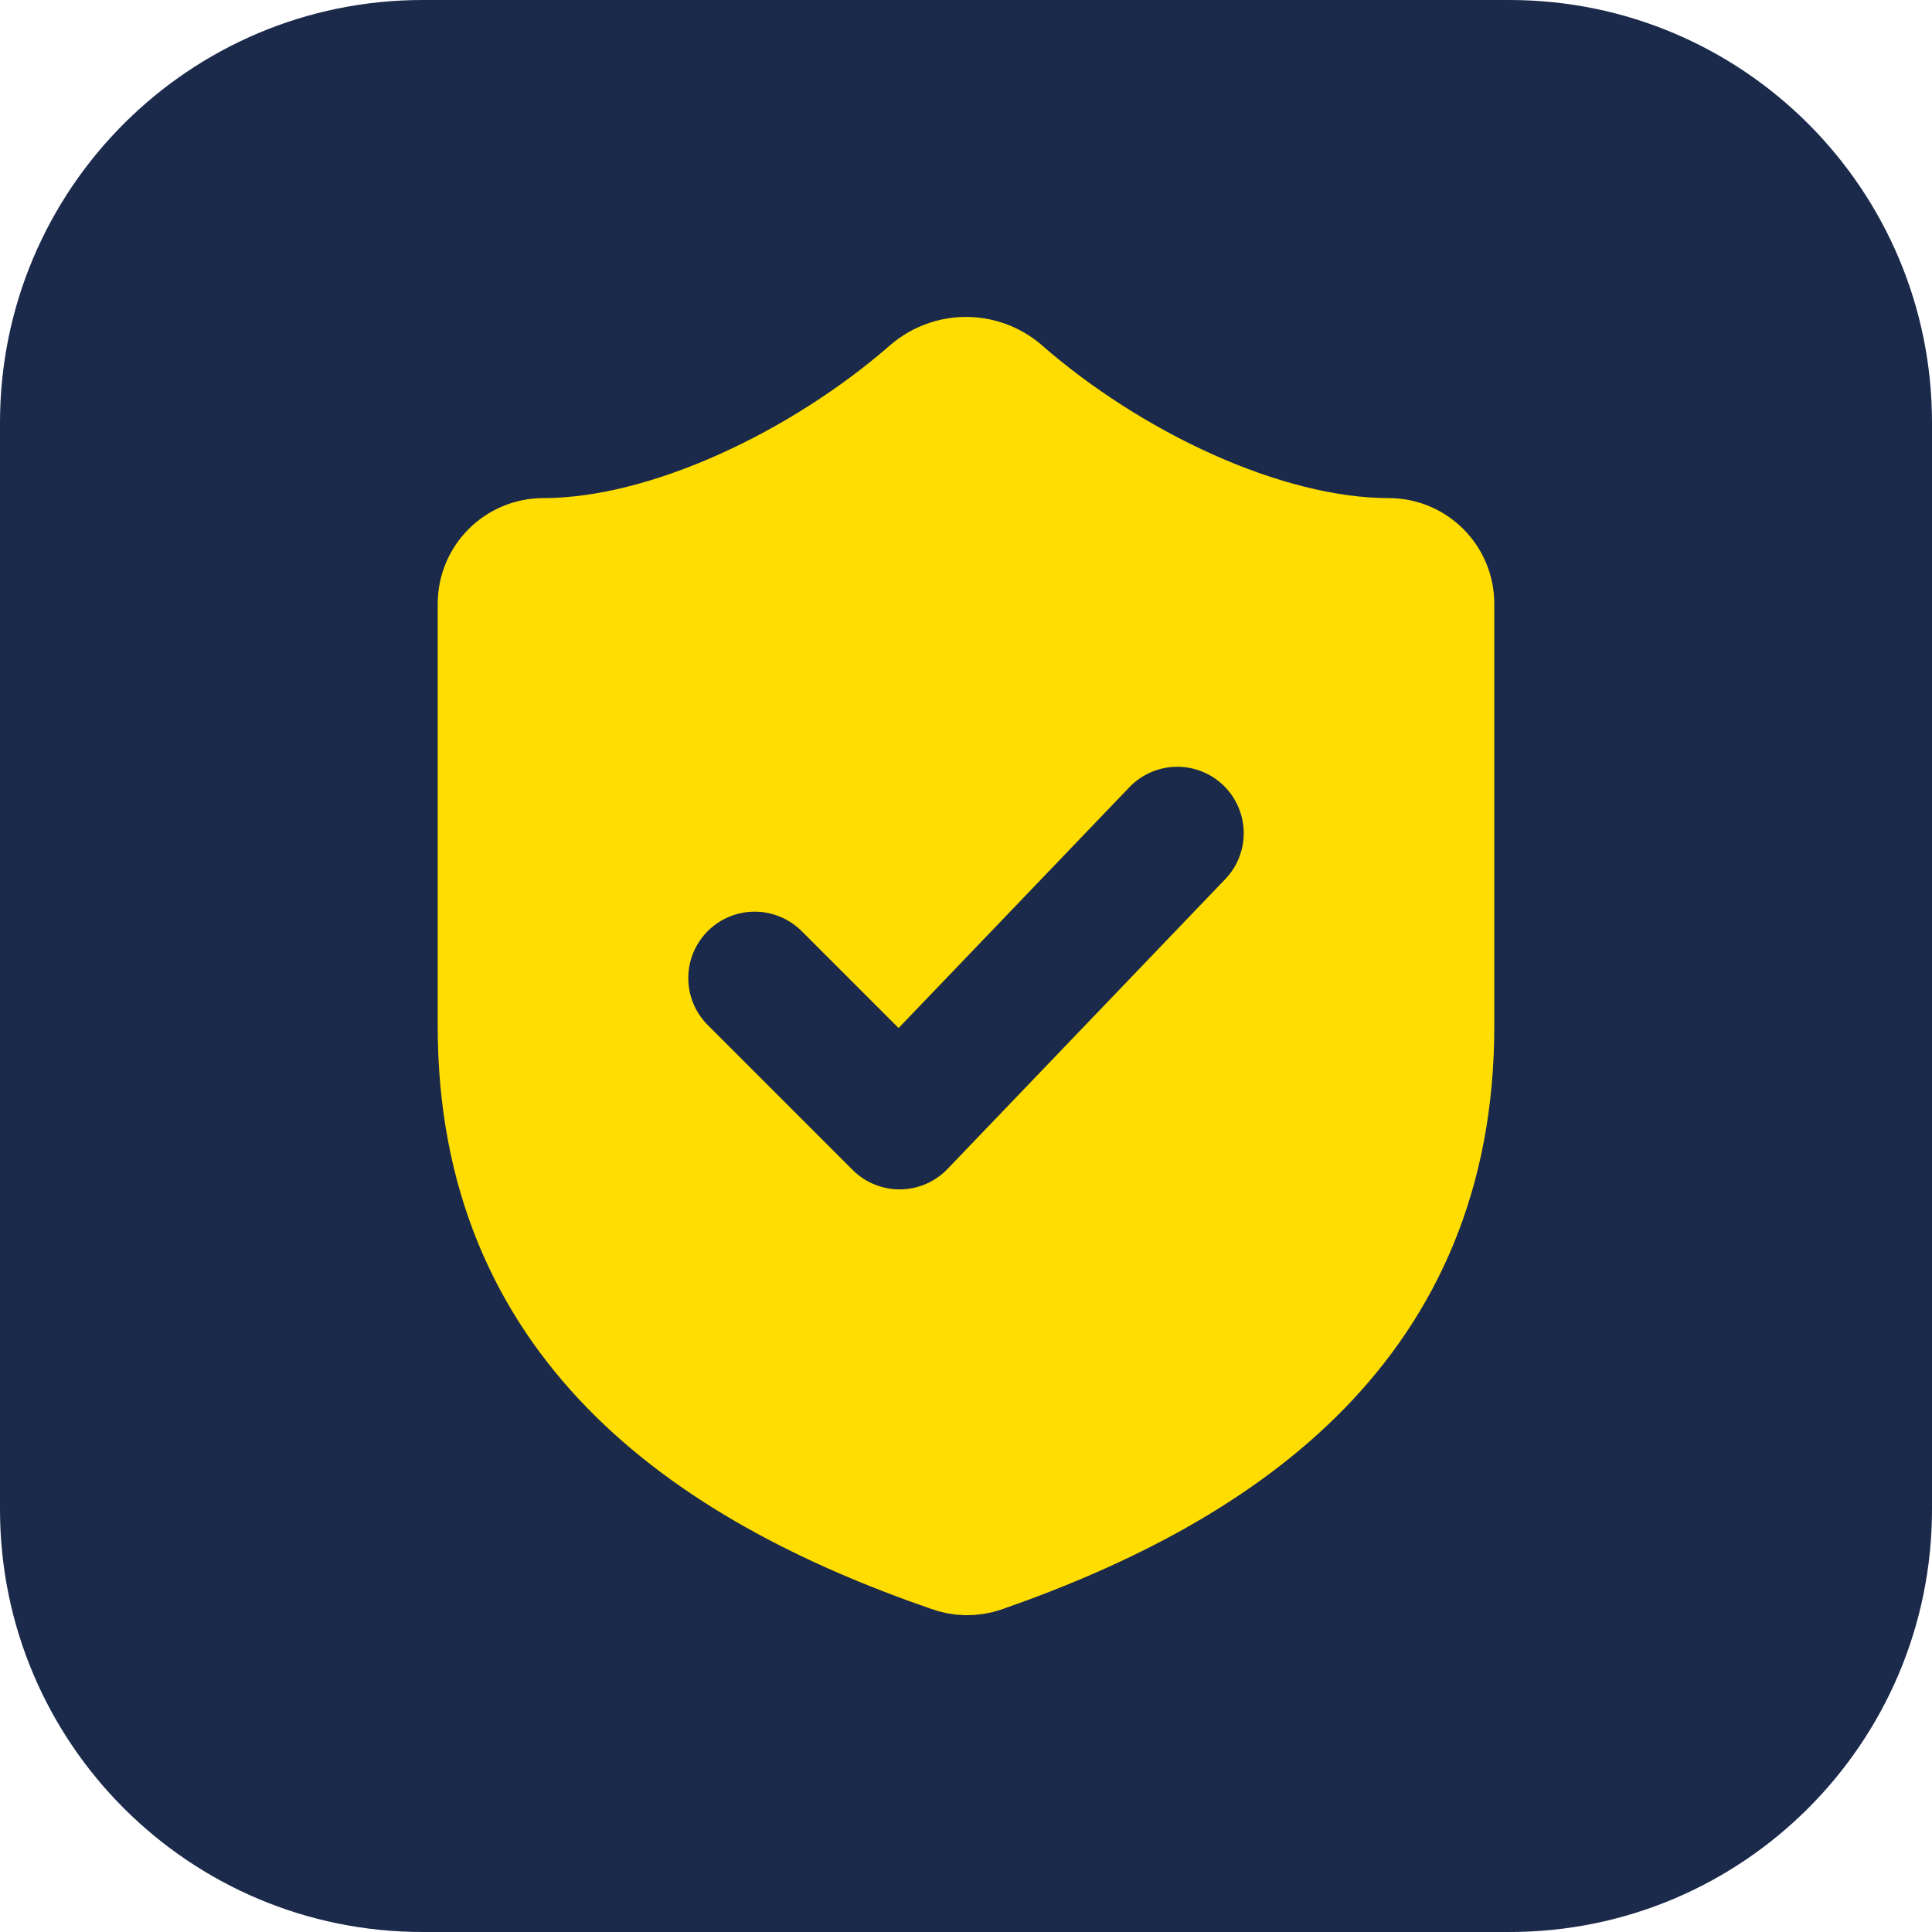
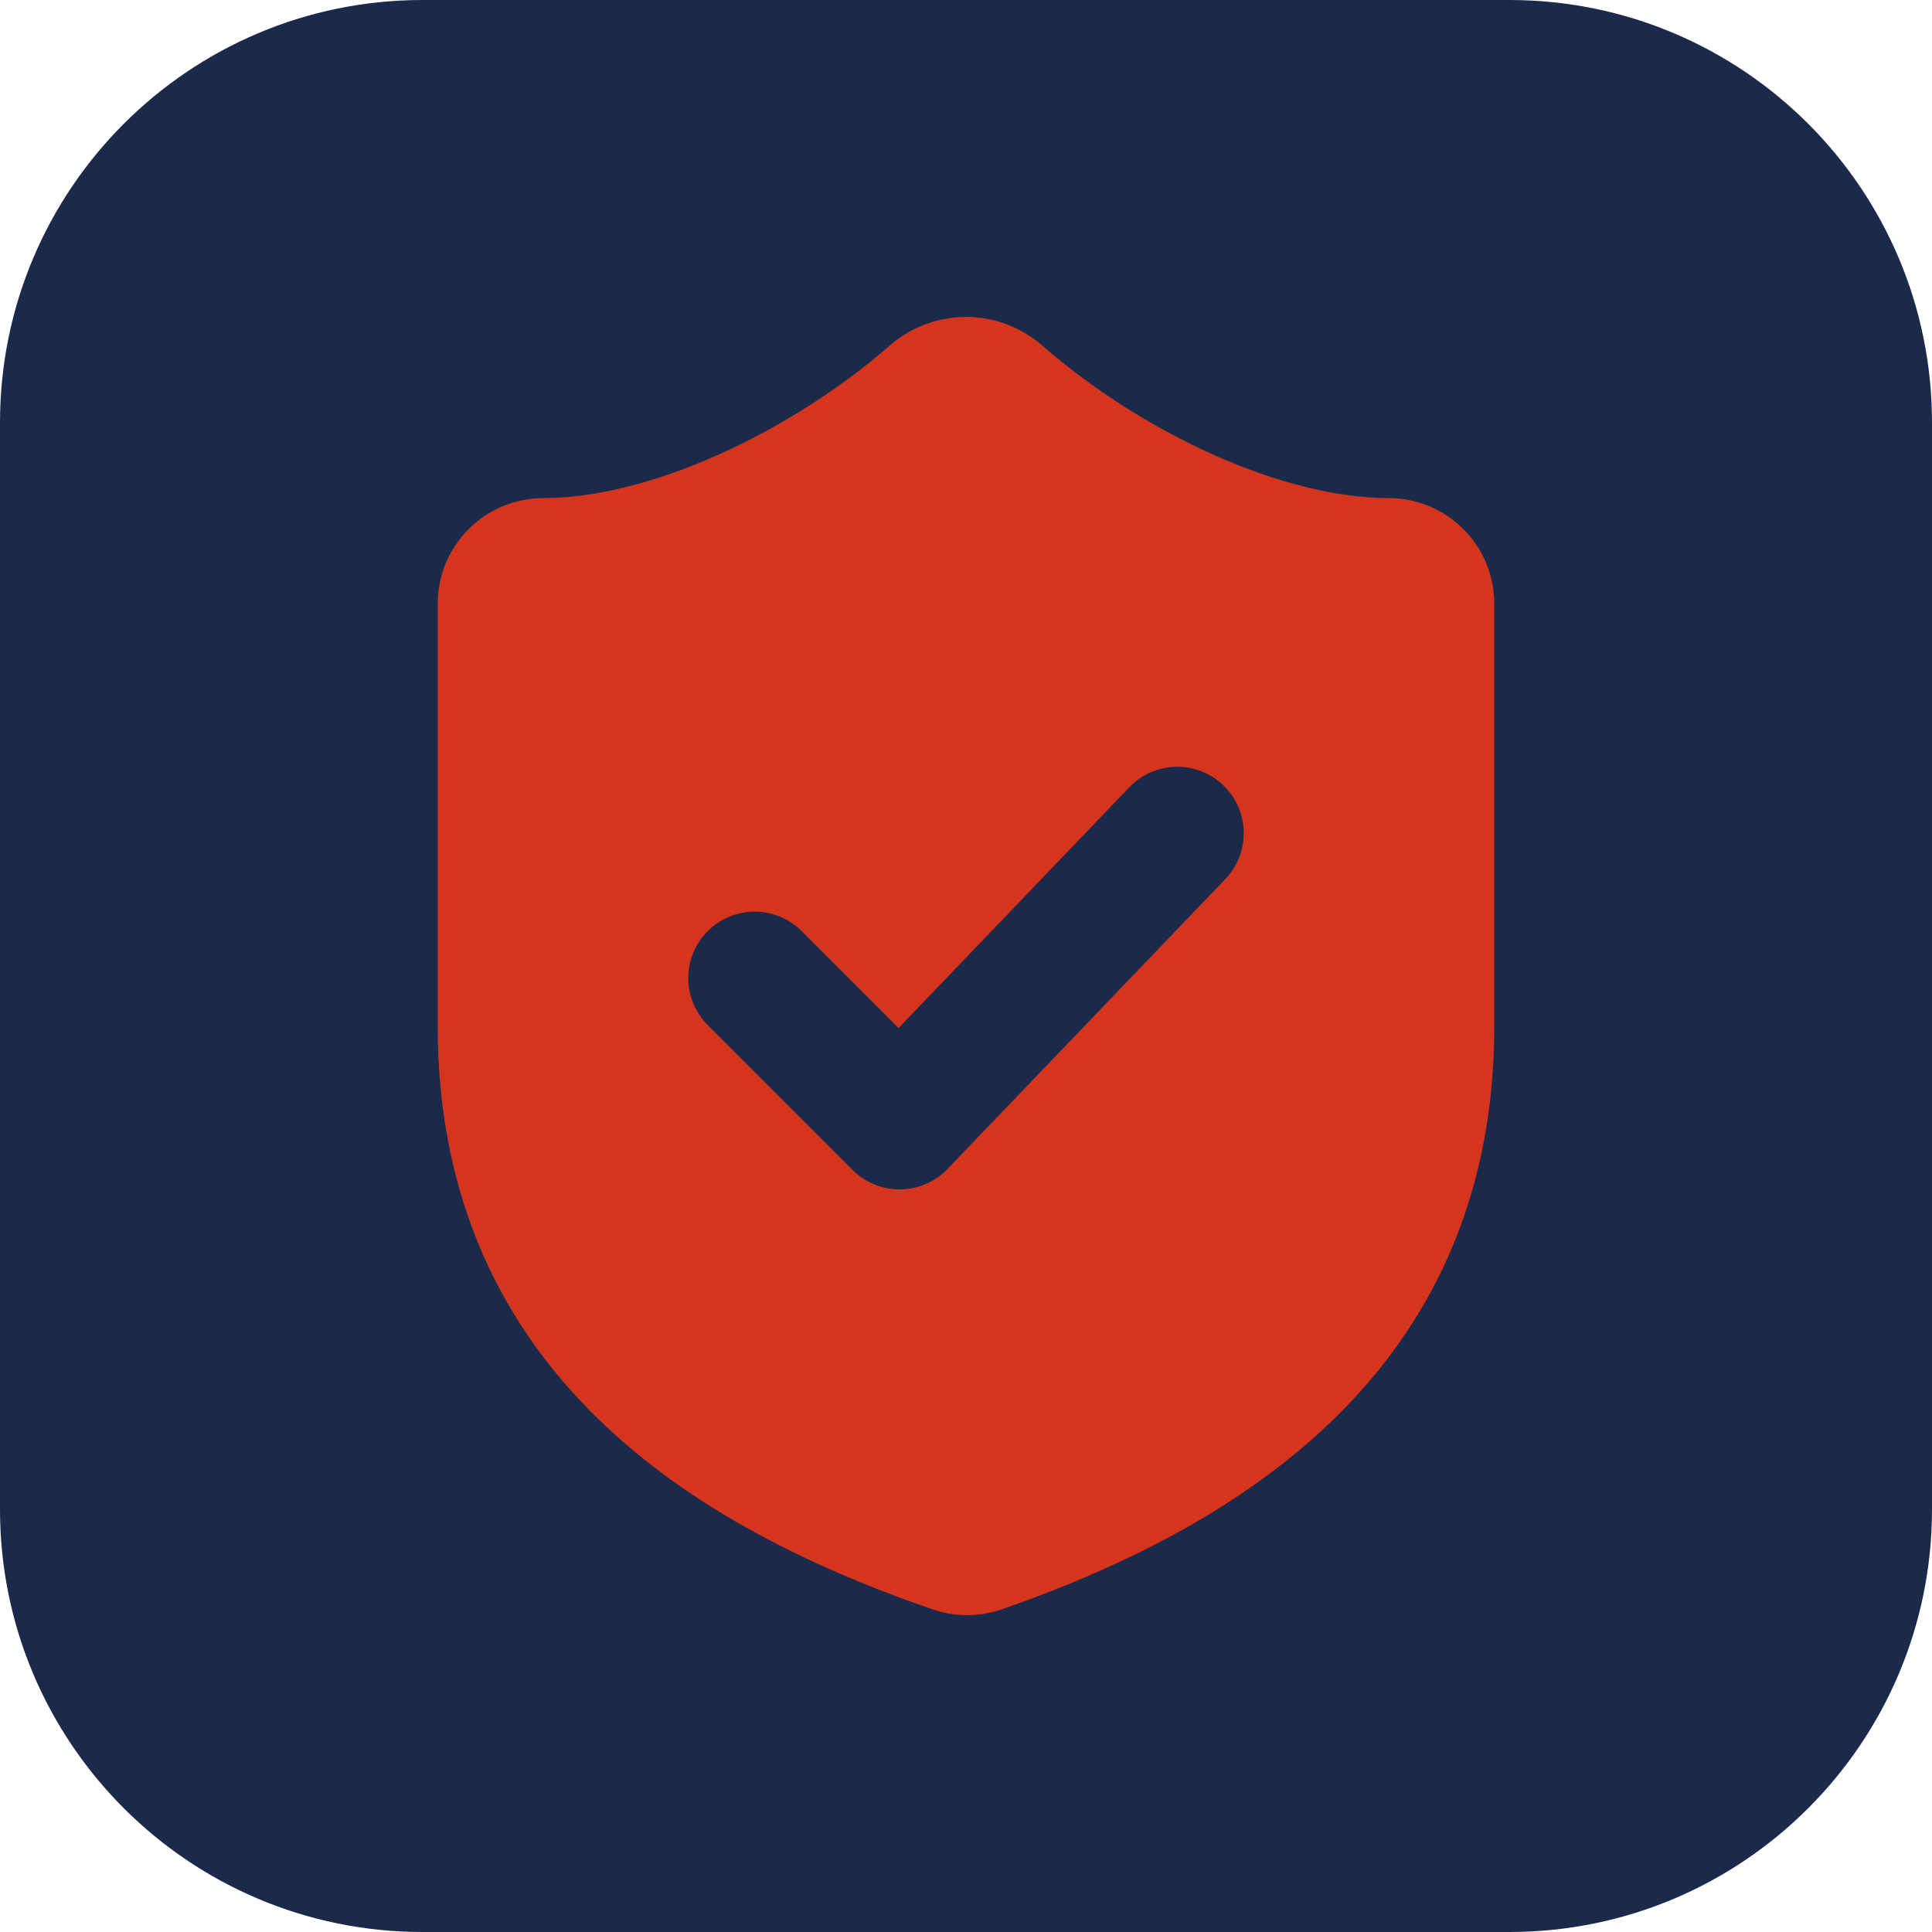
<svg xmlns="http://www.w3.org/2000/svg" viewBox="0 0 32 32">
  <rect width="32" height="32" rx="7" fill="#1b2a4b" />
  <g transform="translate(4 4)">
-     <path d="M20 13c0 5-3.5 7.5-7.66 8.95a1 1 0 0 1-.67-.01C7.5 20.5 4 18 4 13V6a1 1 0 0 1 1-1c2 0 4.5-1.2 6.24-2.72a1.17 1.17 0 0 1 1.52 0C14.51 3.81 17 5 19 5a1 1 0 0 1 1 1z" fill="#ffdd00" stroke="#ffdd00" stroke-width="1.5" stroke-linejoin="round" />
+     <path d="M20 13c0 5-3.5 7.5-7.66 8.95a1 1 0 0 1-.67-.01C7.5 20.5 4 18 4 13V6a1 1 0 0 1 1-1c2 0 4.5-1.2 6.24-2.72a1.17 1.17 0 0 1 1.52 0C14.51 3.81 17 5 19 5a1 1 0 0 1 1 1z" fill="#d4351c" stroke="#d4351c" stroke-width="1.5" stroke-linejoin="round" />
    <path d="M8.5 12.2l2.4 2.4 4.6-4.8" fill="none" stroke="#1b2a4b" stroke-width="2.2" stroke-linecap="round" stroke-linejoin="round" />
  </g>
</svg>
